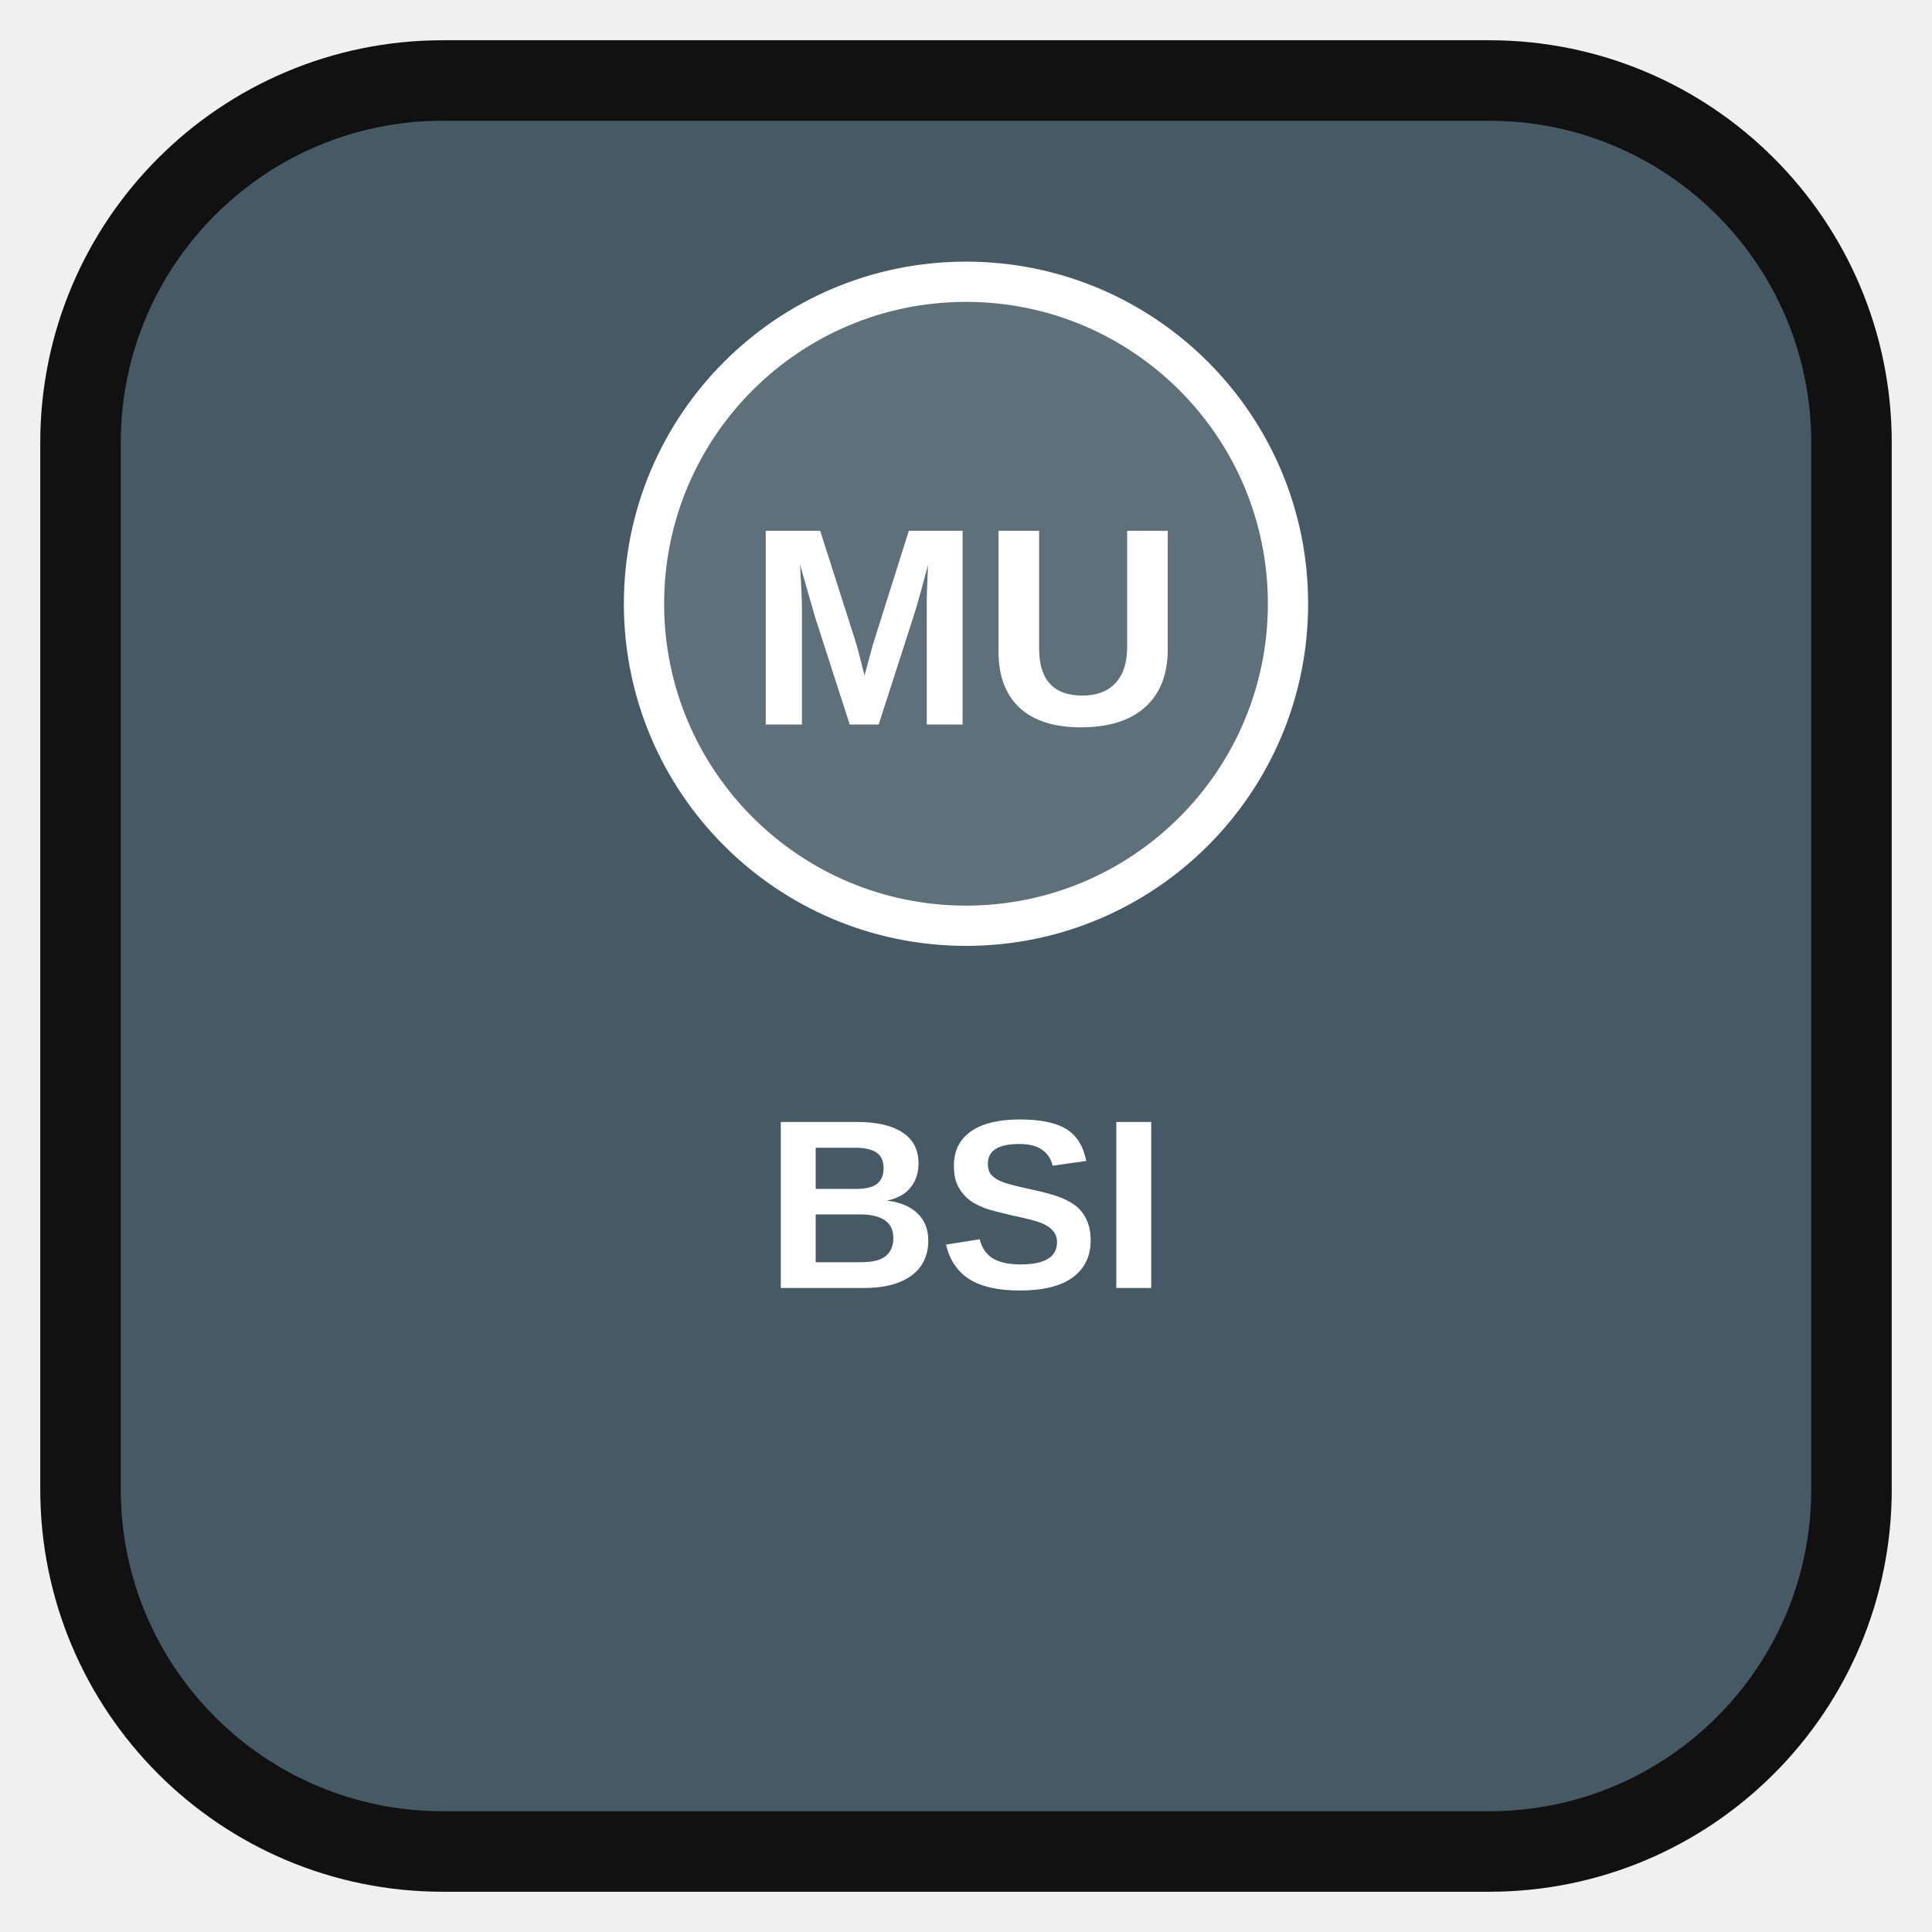
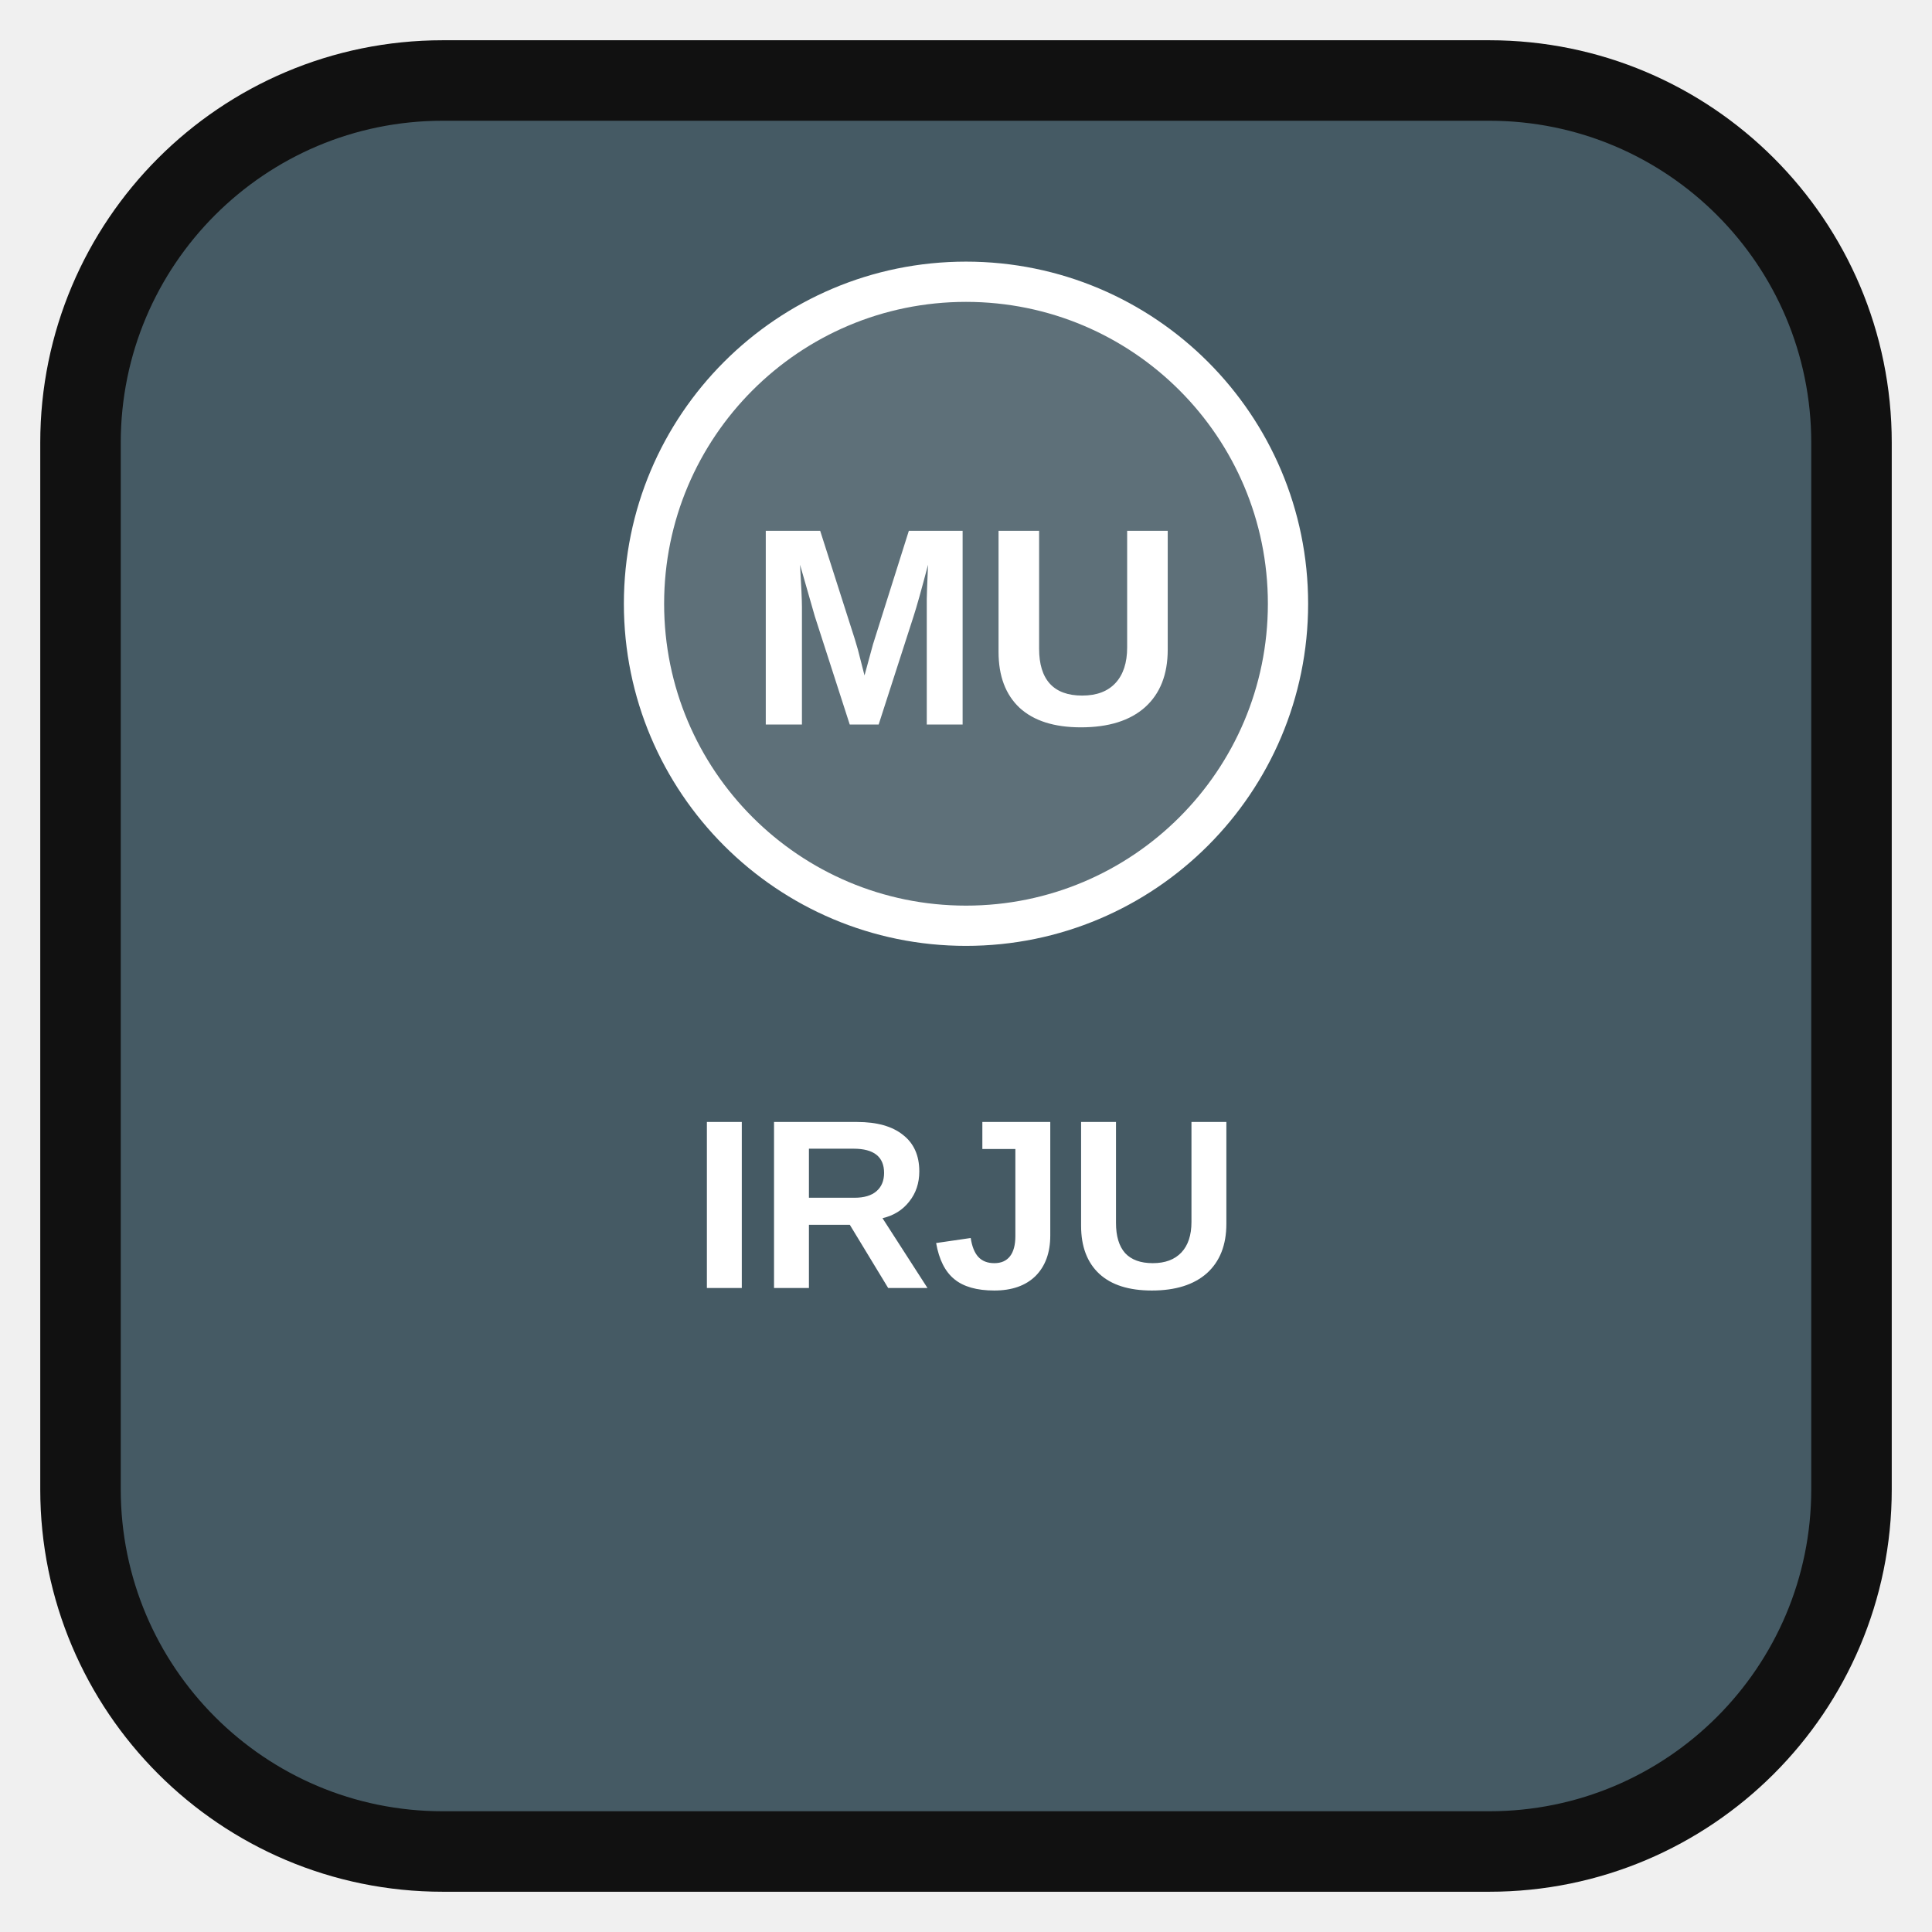
<svg xmlns="http://www.w3.org/2000/svg" width="96" height="96" viewBox="0 0 96 96">
  <rect x="4" y="4" width="88" height="88" rx="18" fill="#455a64" stroke="#111" stroke-width="4" />
  <circle cx="48" cy="30" r="16" fill="#ffffff22" stroke="#fff" stroke-width="2" />
  <text x="48" y="36" text-anchor="middle" font-family="Arial, sans-serif" font-size="14" font-weight="700" fill="#fff">MU</text>
-   <text x="48" y="64" text-anchor="middle" font-family="Arial, sans-serif" font-size="12" font-weight="700" fill="#fff">BSI</text>
+   <text x="48" y="64" text-anchor="middle" font-family="Arial, sans-serif" font-size="12" font-weight="700" fill="#fff">IRJU</text>
</svg>
